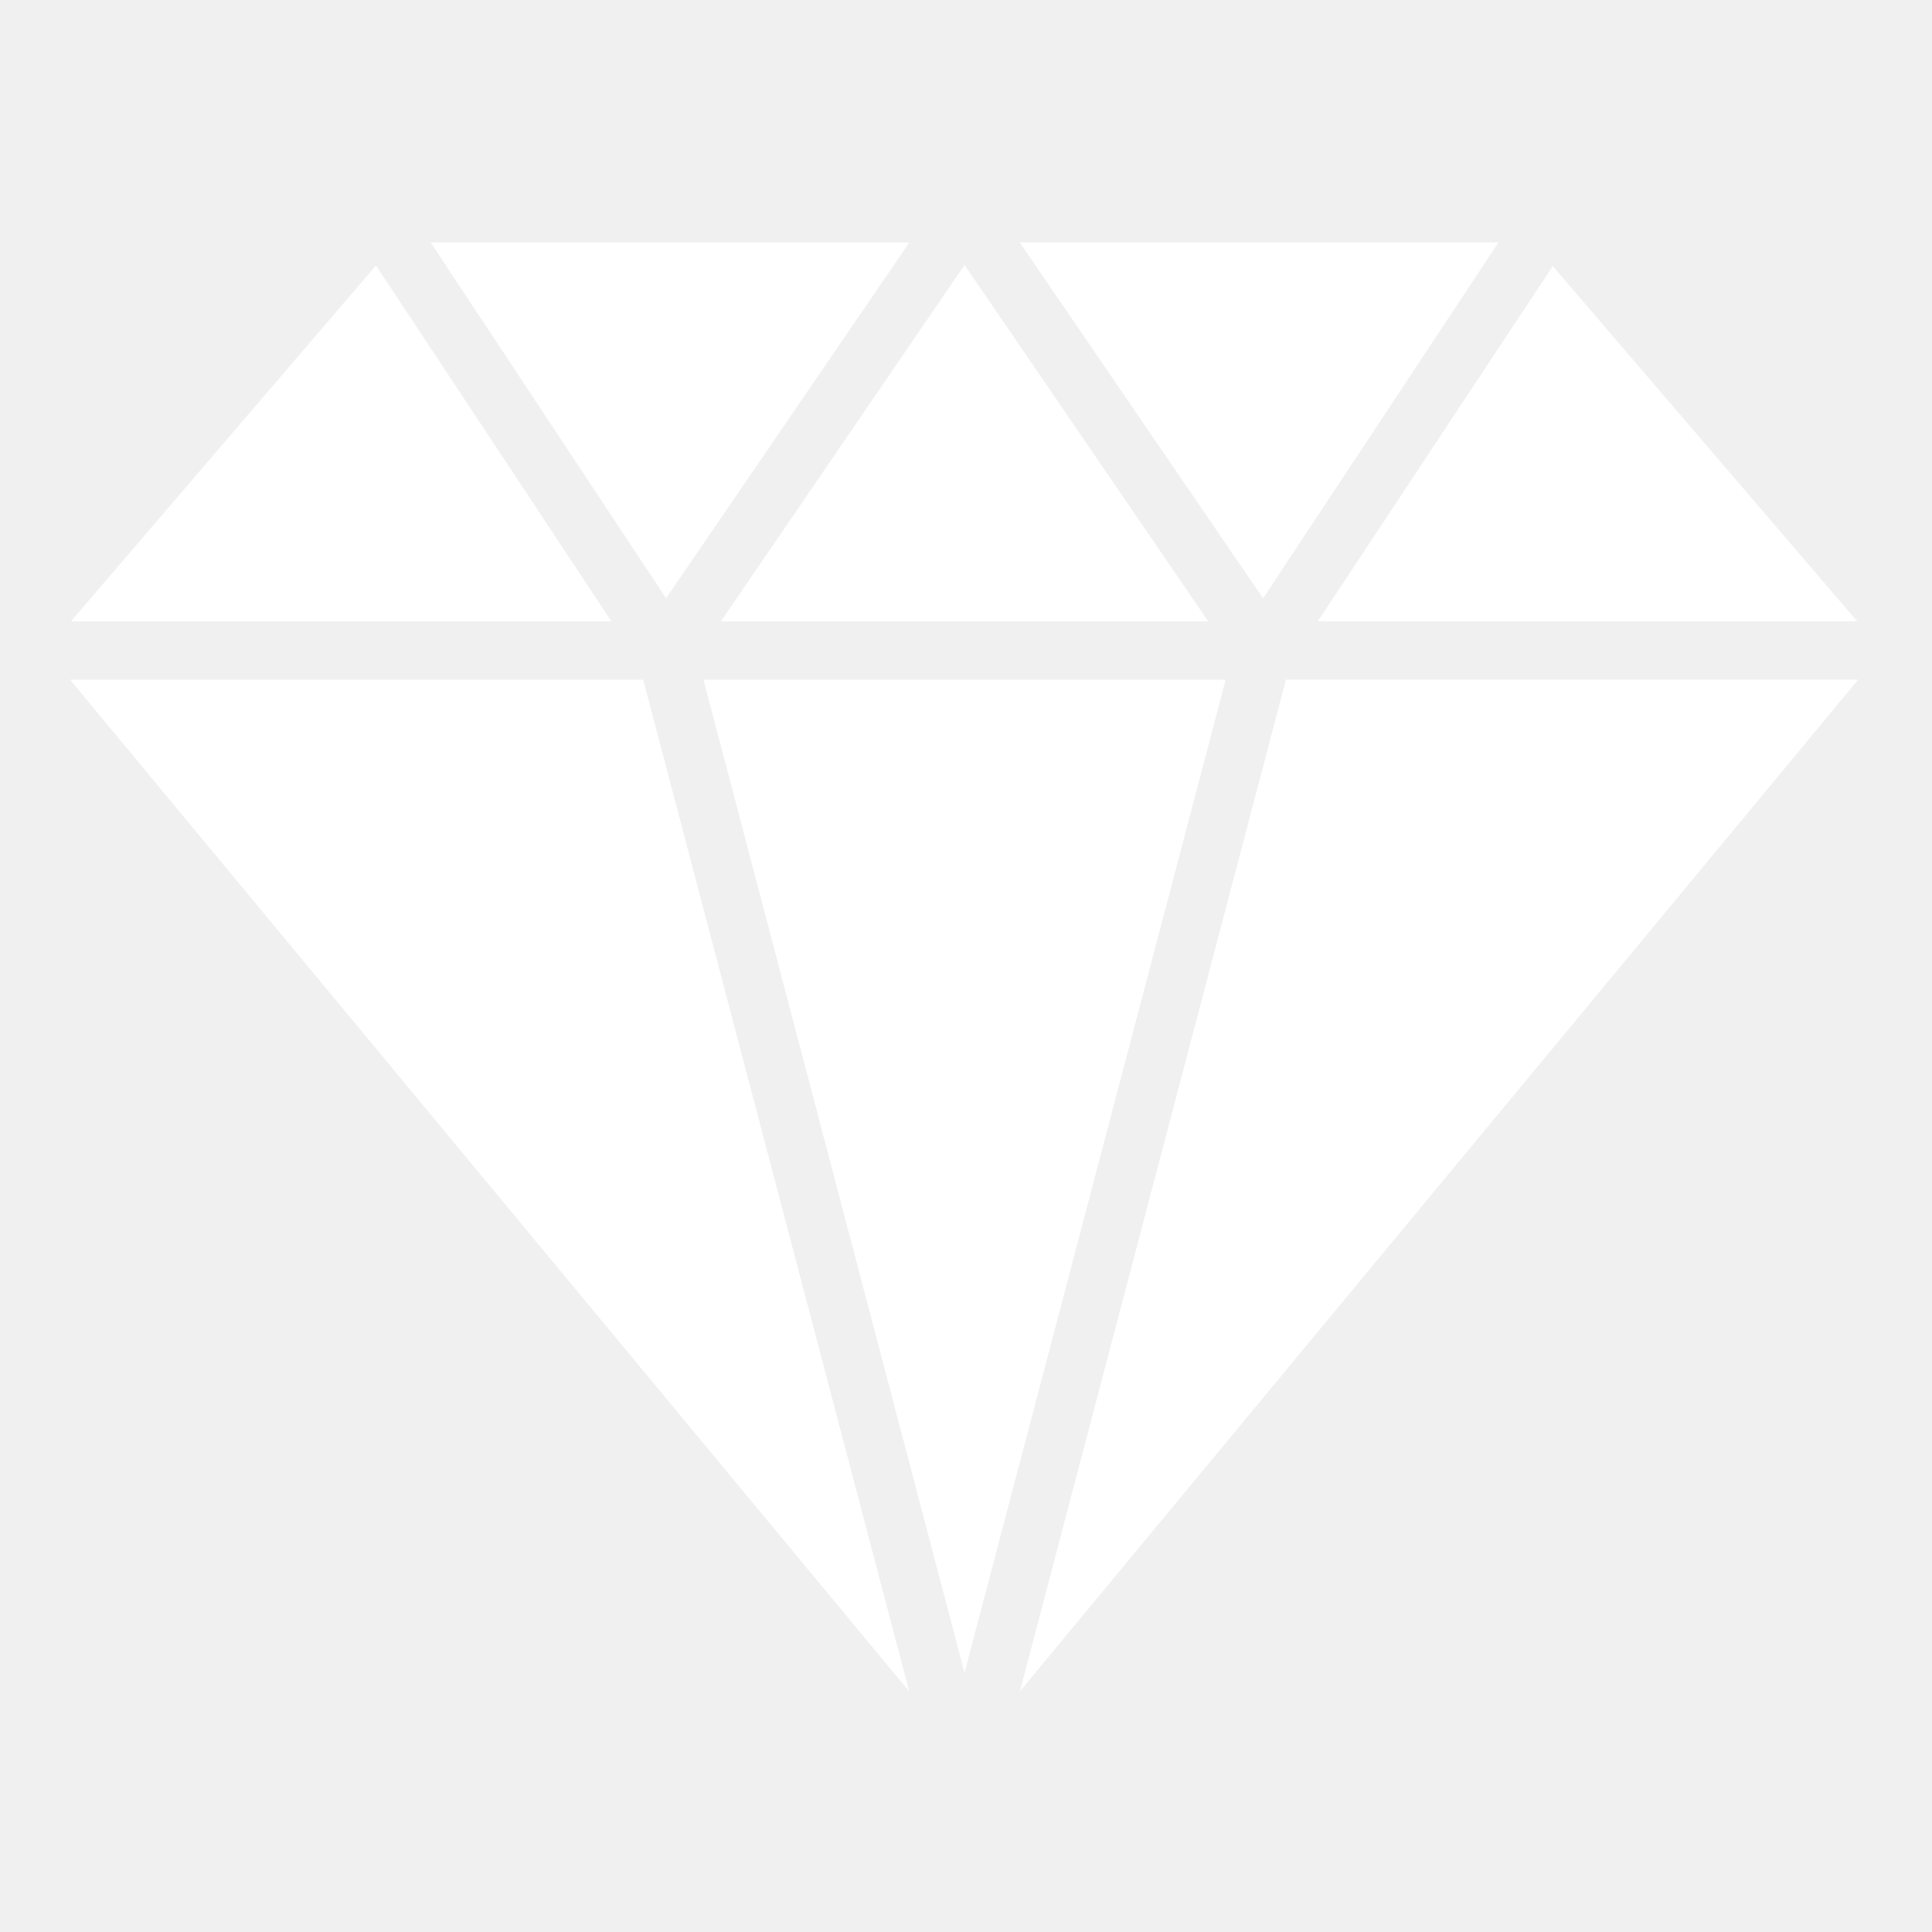
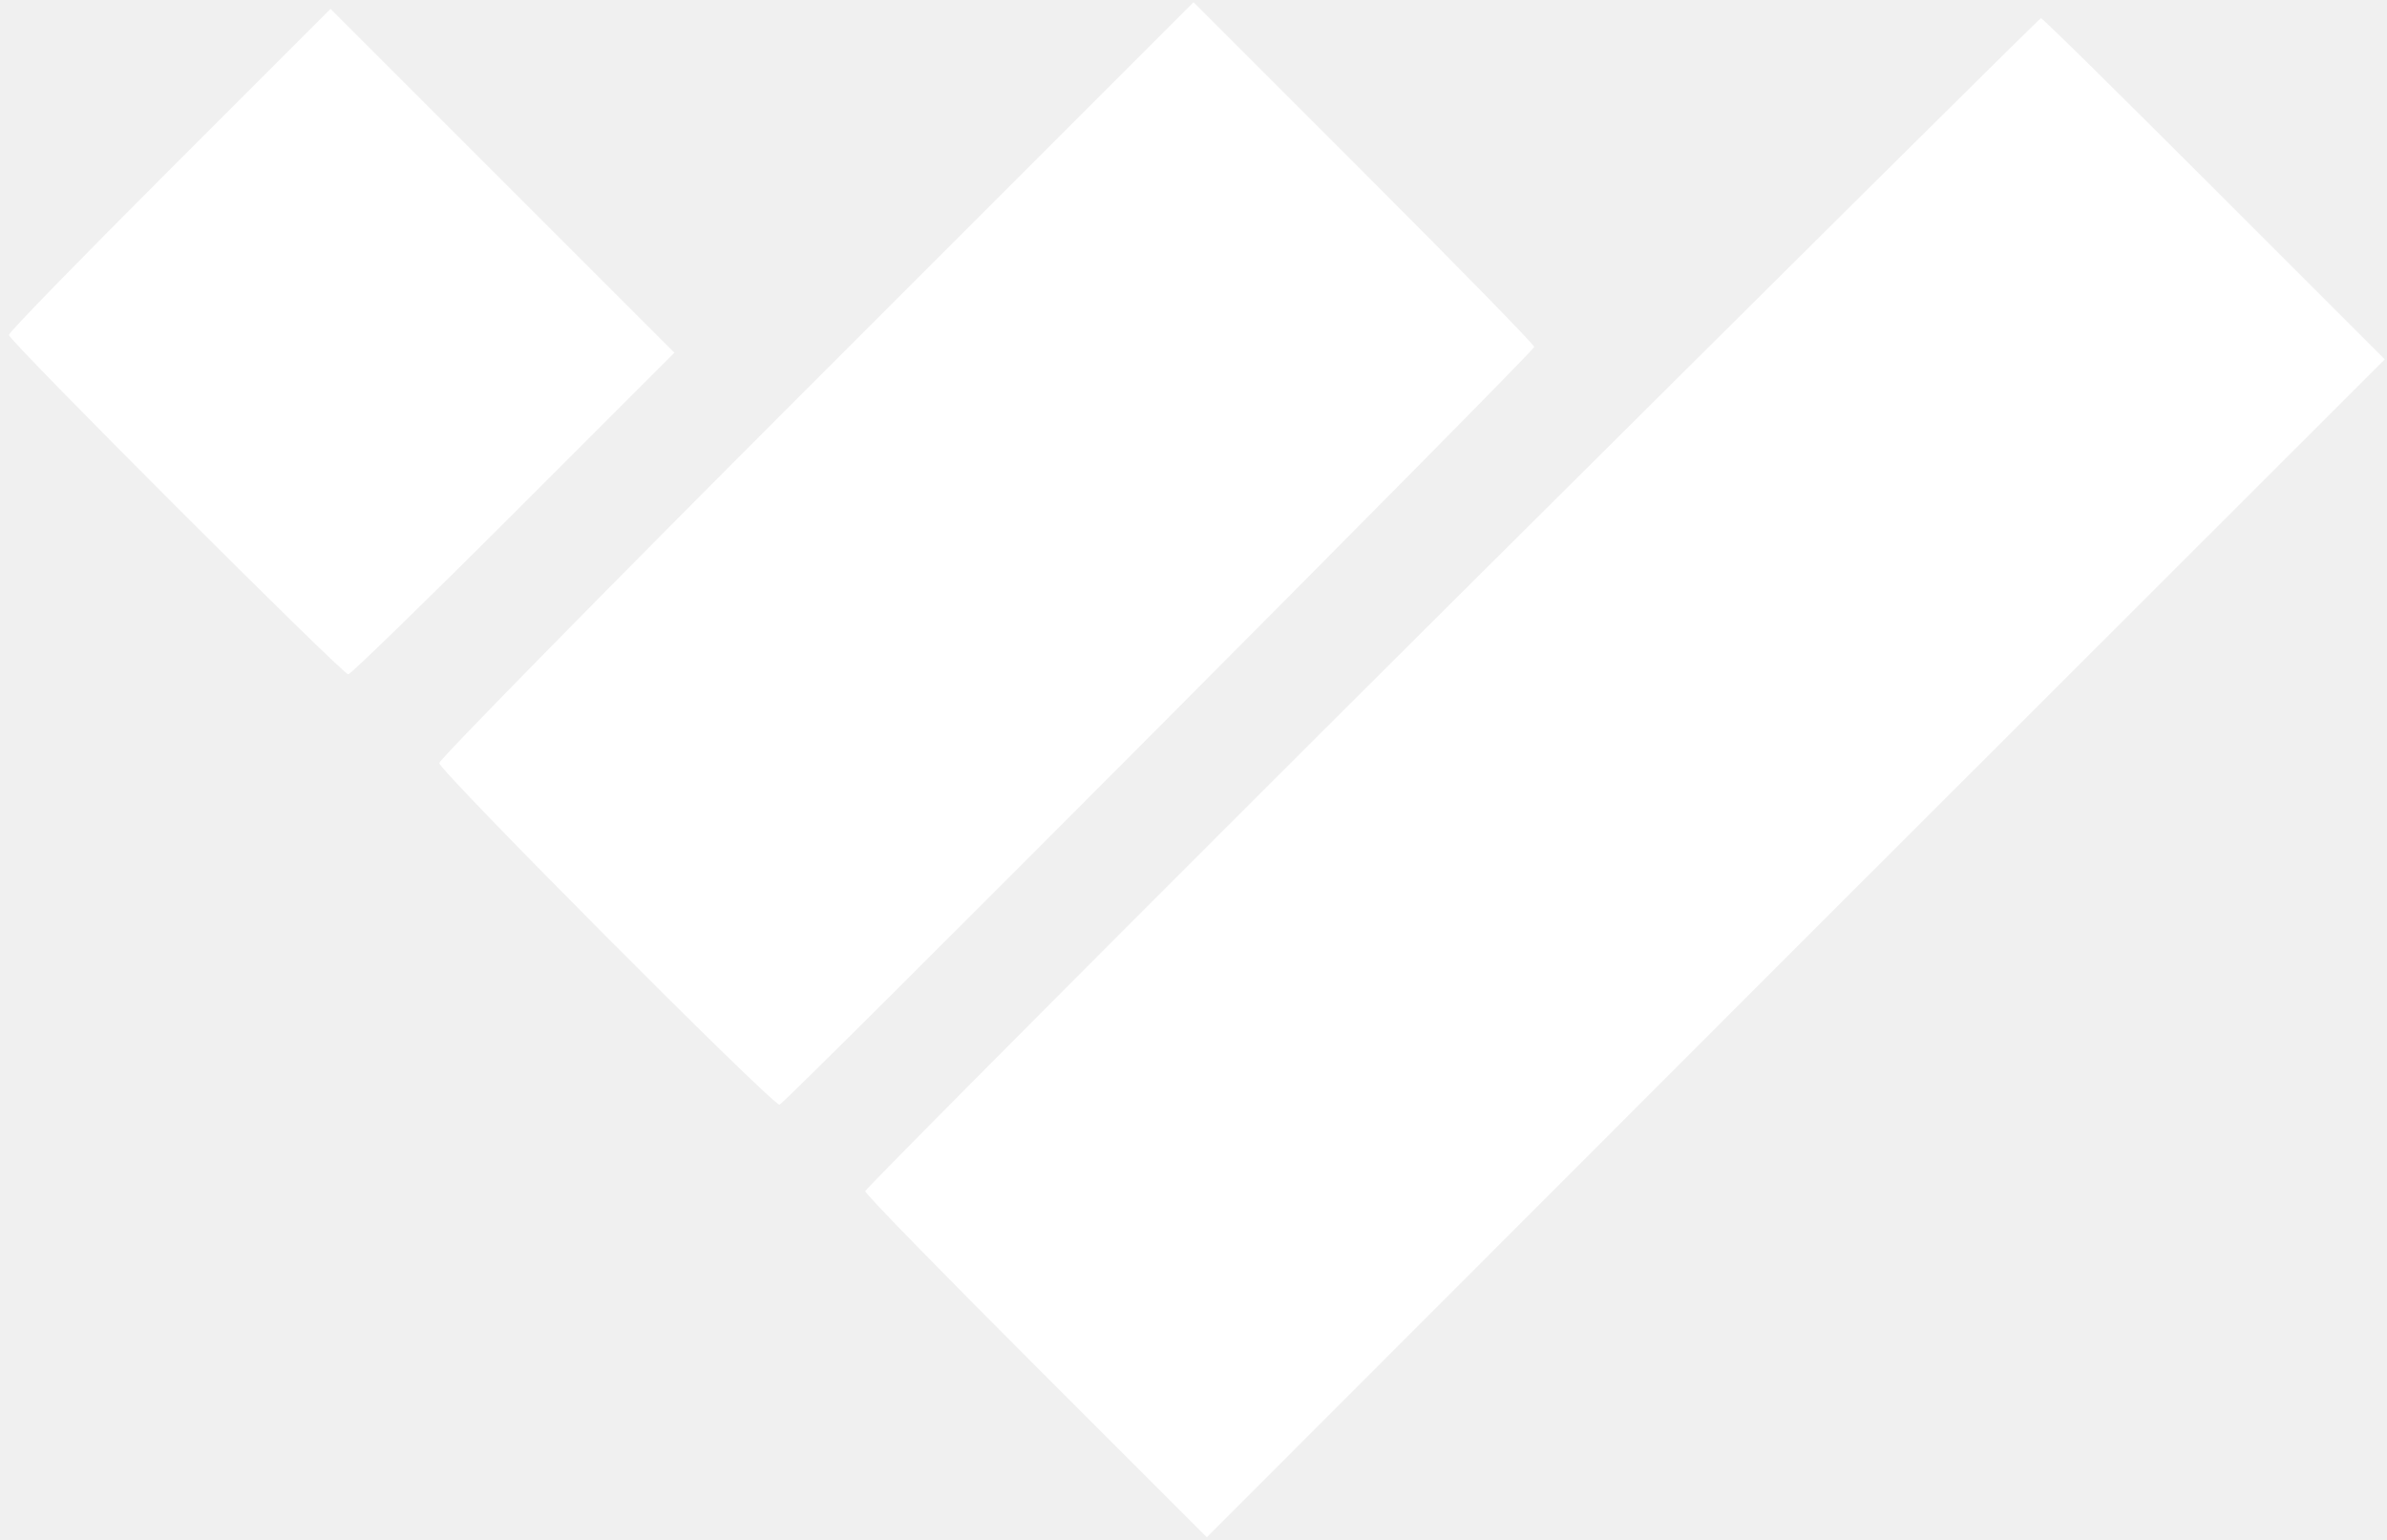
- <svg xmlns="http://www.w3.org/2000/svg" viewBox="0 0 16 16">
-   <g transform="translate(-71.09-24.1)">
-     <path d="m333.23 39.545l-54.916 83.02-56.76-83.02h111.68m-63.64 102h-121.83l60.908 231.67 60.921-231.67m-117.76-13.6h113.69l-56.847-83.15-56.841 83.15m-12.79-5.385l56.753-83.02h-111.67l54.917 83.02m56.725 255.02l-62.06-236.03h-133.7l195.76 236.03m-195.57-249.63h126.1l-54.931-83.03-71.17 83.03m345.7-82.89l-54.836 82.89h125.88l-71.05-82.89zm-62.25 96.48l-62.06 236.01 195.55-236.01h-133.48" transform="matrix(.0355 0 0 .0355 71.67 24.704)" fill="#ffffff" />
+ <svg xmlns="http://www.w3.org/2000/svg" version="1.0" viewBox="0 0 538 347" preserveAspectRatio="xMidYMid meet">
+   <g transform="translate(0,347) scale(0.1,-0.1)" fill="#FFFFFF" stroke="none">
+     <path d="M1840 2615 c-467 -467 -850 -857 -850 -865 0 -17 749 -770 767 -770 10 0 1695 1692 1701 1708 1 4 -171 180 -383 392 l-385 385 -850 -850z" />
+     <path d="M382 3087 c-199 -199 -362 -366 -362 -372 0 -13 752 -765 765 -765 5 0 173 163 373 363 l362 362 -388 388 -387 387 -363 -363z" />
+     <path d="M3272 2112 c-727 -724 -1322 -1322 -1322 -1327 0 -6 173 -183 385 -395 l385 -385 1327 1328 1328 1327 -385 385 c-212 212 -387 385 -390 384 -3 0 -600 -593 -1328 -1317z" />
  </g>
</svg>
